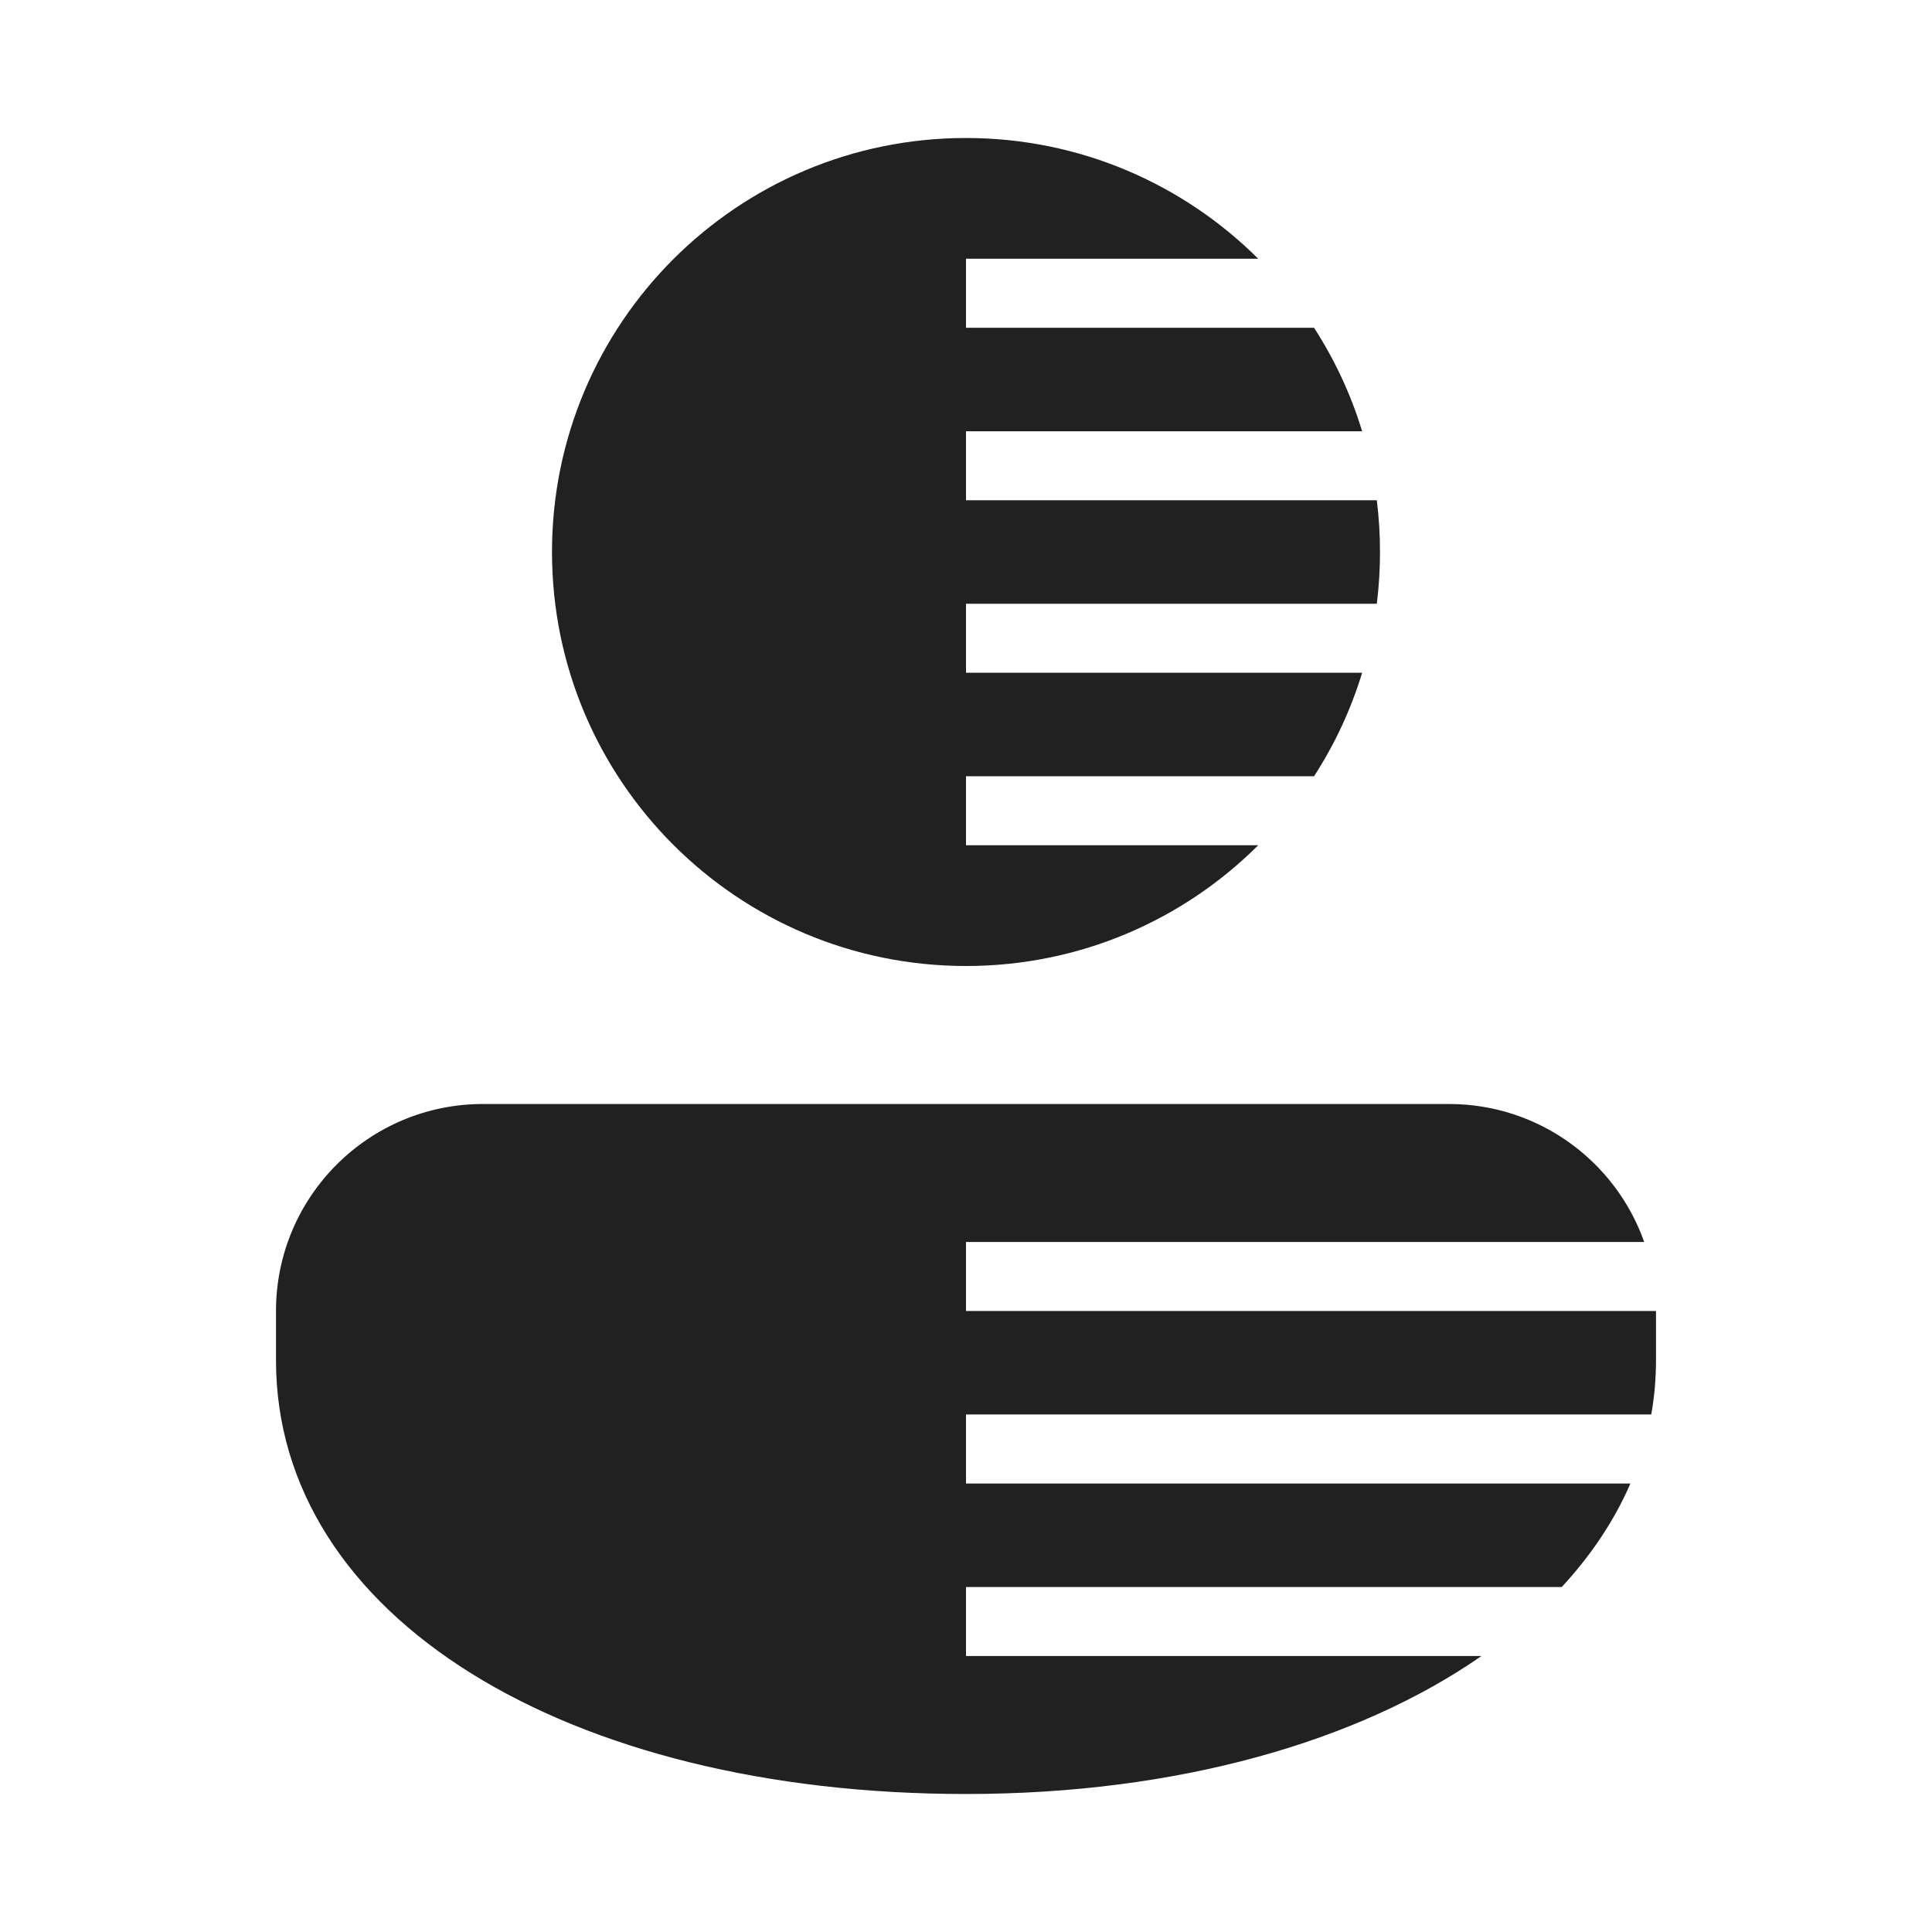
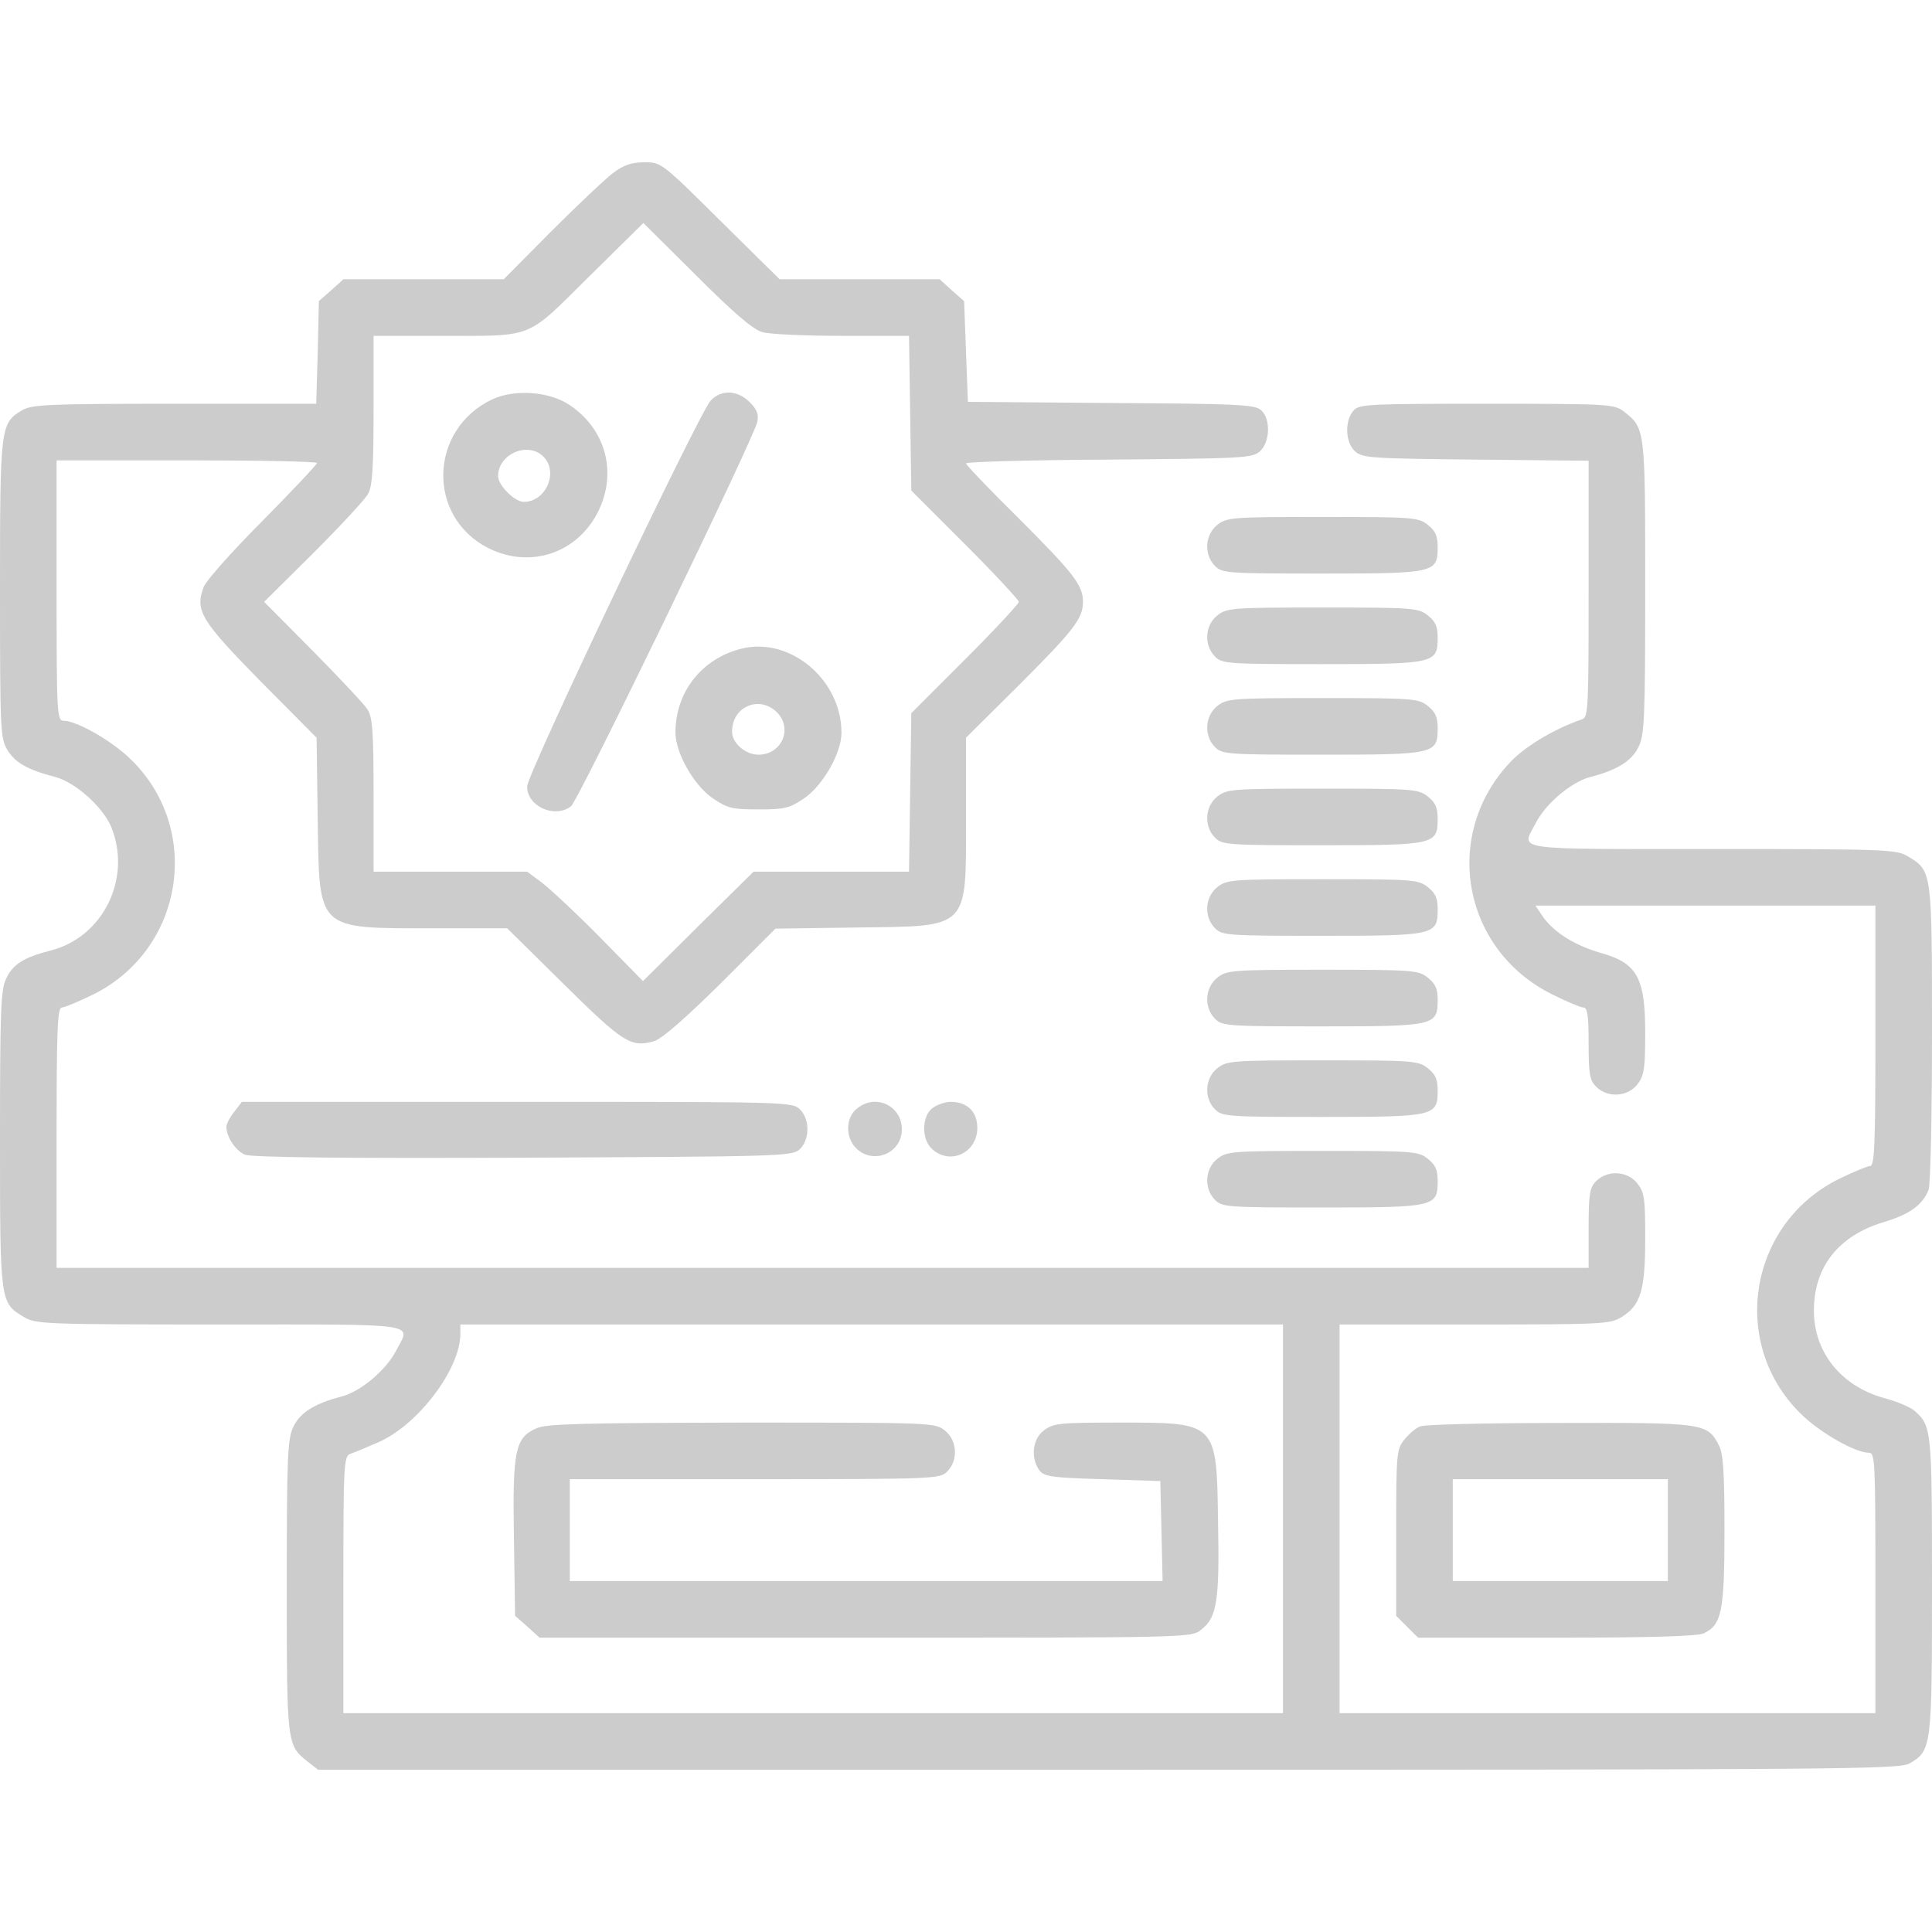
- <svg xmlns="http://www.w3.org/2000/svg" width="25px" height="25px" viewBox="0 0 28 28" fill="none">
-   <path d="M23.829 18C23.418 16.835 22.306 16 21 16H7C5.343 16 4 17.343 4 19V19.715C4 23.433 8.211 26 14 26C17.062 26 19.682 25.243 21.471 24H14V23H22.634C23.061 22.539 23.397 22.036 23.629 21.5H14V20.5H23.931C23.977 20.244 24 19.982 24 19.715V19H14V18H23.829Z" fill="#212121" />
-   <path d="M20 8C20 7.746 19.984 7.496 19.954 7.25H14V6.25H19.741C19.578 5.714 19.342 5.211 19.044 4.75H14V3.75H18.235C17.15 2.669 15.653 2 14 2C10.686 2 8 4.686 8 8C8 11.314 10.686 14 14 14C15.653 14 17.15 13.332 18.235 12.25H14V11.25H19.044C19.342 10.79 19.578 10.286 19.741 9.75H14V8.75H19.954C19.984 8.504 20 8.254 20 8Z" fill="#212121" />
+ <svg xmlns="http://www.w3.org/2000/svg" version="1.0" width="25px" height="25px" viewBox="0 0 512 512" preserveAspectRatio="xMidYMid meet">
+   <g transform="translate(0,512) scale(0.1,-0.1)" fill="#CCCCCC" stroke="none">
+     <path d="M1624 4661 c-21 -16 -95 -86 -164 -155 l-125 -126 -212 0 -213 0 -32 -29 -33 -29 -3 -136 -4 -136 -375 0 c-335 0 -378 -2 -404 -17 -58 -34 -59 -43 -59 -475 0 -375 1 -395 20 -426 20 -33 53 -52 126 -71 54 -14 127 -80 149 -133 55 -136 -22 -292 -161 -327 -70 -18 -100 -36 -118 -75 -14 -30 -16 -84 -16 -426 0 -432 0 -432 63 -470 31 -19 54 -20 520 -20 542 0 505 5 467 -69 -26 -51 -94 -109 -145 -122 -70 -18 -109 -42 -127 -79 -16 -32 -18 -74 -18 -423 0 -421 0 -422 56 -466 l27 -21 2094 0 c1957 0 2097 1 2124 17 58 34 59 43 59 473 0 412 -1 421 -46 461 -11 10 -47 25 -81 34 -115 32 -187 123 -186 234 1 115 66 196 184 232 71 21 104 46 120 86 5 13 9 195 9 414 0 431 0 431 -63 469 -31 19 -54 20 -519 20 -543 0 -506 -5 -468 69 26 51 94 109 145 122 70 18 109 42 127 79 16 32 18 74 18 423 0 421 0 422 -56 466 -26 20 -37 21 -364 21 -314 0 -338 -1 -353 -18 -24 -27 -22 -85 4 -108 20 -18 42 -19 320 -22 l299 -3 0 -340 c0 -315 -1 -340 -17 -345 -70 -24 -145 -68 -186 -109 -187 -191 -135 -500 106 -620 38 -19 76 -35 83 -35 11 0 14 -21 14 -95 0 -82 3 -98 20 -115 30 -30 83 -27 109 6 18 23 21 41 21 136 0 147 -21 186 -119 213 -68 20 -121 53 -151 94 l-21 31 450 0 451 0 0 -345 c0 -285 -2 -345 -14 -345 -7 0 -45 -16 -84 -35 -242 -121 -290 -444 -93 -628 50 -47 139 -97 174 -97 16 0 17 -23 17 -345 l0 -345 -710 0 -710 0 0 515 0 515 358 0 c340 0 359 1 390 20 50 31 62 71 62 208 0 106 -2 122 -21 146 -26 33 -79 36 -109 6 -17 -17 -20 -33 -20 -125 l0 -105 -2030 0 -2030 0 0 345 c0 285 2 345 14 345 7 0 45 16 84 35 242 121 290 444 93 628 -50 47 -139 97 -173 97 -17 0 -18 23 -18 345 l0 345 345 0 c190 0 345 -3 345 -7 0 -4 -65 -73 -144 -153 -80 -80 -150 -159 -156 -175 -24 -63 -8 -89 150 -250 l149 -150 3 -217 c4 -296 -4 -288 305 -288 l197 0 150 -148 c158 -156 178 -169 240 -151 20 6 83 61 176 153 l145 145 215 3 c302 4 290 -8 290 295 l0 208 141 140 c145 145 169 176 169 220 0 44 -24 75 -169 220 -78 77 -141 143 -141 147 0 4 171 9 379 10 356 3 380 4 400 22 27 25 29 86 3 109 -16 15 -62 17 -398 19 l-379 3 -5 133 -5 134 -33 29 -32 29 -212 0 -212 0 -157 155 c-155 154 -157 155 -201 155 -34 0 -55 -7 -84 -29z m396 -421 c19 -6 115 -10 212 -10 l177 0 3 -205 3 -205 143 -143 c78 -78 142 -147 142 -152 0 -5 -64 -74 -142 -152 l-143 -143 -3 -210 -3 -210 -206 0 -206 0 -147 -145 -146 -145 -114 116 c-63 64 -133 129 -154 145 l-39 29 -204 0 -203 0 0 203 c0 171 -3 206 -16 227 -9 14 -75 84 -145 155 l-129 130 131 130 c72 72 137 142 145 157 11 21 14 72 14 223 l0 195 173 0 c256 0 228 -11 397 156 l145 143 140 -139 c99 -99 150 -143 175 -150z m1380 -3145 l0 -515 -1245 0 -1245 0 0 340 c0 315 1 341 18 347 9 3 43 17 75 31 105 46 217 194 217 287 l0 25 1090 0 1090 0 0 -515z" />
+     <path d="M1305 4062 c-169 -80 -175 -312 -10 -395 111 -55 236 -13 291 99 50 103 19 217 -77 281 -54 36 -145 42 -204 15z m135 -152 c41 -41 7 -120 -52 -120 -24 0 -68 44 -68 68 0 59 79 93 120 52z" />
+     <path d="M1883 4058 c-32 -36 -486 -989 -486 -1022 -1 -52 72 -86 116 -53 19 13 485 976 494 1019 4 20 -1 33 -20 52 -33 33 -76 34 -104 4z" />
+     <path d="M1965 3401 c-105 -26 -175 -115 -175 -222 0 -54 48 -139 98 -174 40 -27 51 -30 122 -30 71 0 82 3 122 30 50 35 98 120 98 173 0 141 -136 255 -265 223z m98 -173 c37 -44 6 -108 -53 -108 -35 0 -70 31 -70 61 0 69 77 99 123 47z" />
+     <path d="M1422 1335 c-57 -25 -64 -58 -60 -292 l3 -205 33 -29 32 -29 864 0 c856 0 864 0 889 21 42 32 49 76 45 284 -4 269 -1 265 -268 265 -154 0 -169 -2 -194 -21 -30 -23 -35 -72 -12 -105 13 -17 31 -20 168 -24 l153 -5 3 -132 3 -133 -786 0 -785 0 0 135 0 135 490 0 c477 0 491 1 510 20 30 30 27 83 -6 109 -26 21 -36 21 -538 21 -420 -1 -517 -3 -544 -15z" />
+     <path d="M3226 3729 c-33 -26 -36 -79 -6 -109 19 -19 33 -20 283 -20 300 0 307 2 307 70 0 30 -6 43 -26 59 -25 20 -39 21 -279 21 -240 0 -254 -1 -279 -21z" />
+     <path d="M3226 3489 c-33 -26 -36 -79 -6 -109 19 -19 33 -20 283 -20 300 0 307 2 307 70 0 30 -6 43 -26 59 -25 20 -39 21 -279 21 -240 0 -254 -1 -279 -21z" />
+     <path d="M3226 3249 c-33 -26 -36 -79 -6 -109 19 -19 33 -20 283 -20 300 0 307 2 307 70 0 30 -6 43 -26 59 -25 20 -39 21 -279 21 -240 0 -254 -1 -279 -21z" />
+     <path d="M3226 3009 c-33 -26 -36 -79 -6 -109 19 -19 33 -20 283 -20 300 0 307 2 307 70 0 30 -6 43 -26 59 -25 20 -39 21 -279 21 -240 0 -254 -1 -279 -21z" />
+     <path d="M3226 2769 c-33 -26 -36 -79 -6 -109 19 -19 33 -20 283 -20 300 0 307 2 307 70 0 30 -6 43 -26 59 -25 20 -39 21 -279 21 -240 0 -254 -1 -279 -21z" />
+     <path d="M3226 2529 c-33 -26 -36 -79 -6 -109 19 -19 33 -20 283 -20 300 0 307 2 307 70 0 30 -6 43 -26 59 -25 20 -39 21 -279 21 -240 0 -254 -1 -279 -21z" />
+     <path d="M3226 2289 c-33 -26 -36 -79 -6 -109 19 -19 33 -20 283 -20 300 0 307 2 307 70 0 30 -6 43 -26 59 -25 20 -39 21 -279 21 -240 0 -254 -1 -279 -21z" />
+     <path d="M621 2174 c-12 -15 -21 -33 -21 -40 0 -27 24 -63 49 -74 18 -7 242 -10 738 -8 683 3 712 4 732 22 27 25 28 79 1 106 -20 20 -33 20 -749 20 l-730 0 -20 -26z" />
+     <path d="M2271 2182 c-30 -23 -31 -76 -3 -104 45 -46 122 -15 122 49 0 63 -70 96 -119 55z" />
+     <path d="M2472 2184 c-29 -20 -31 -83 -2 -109 48 -44 120 -10 120 56 0 43 -27 69 -70 69 -14 0 -36 -7 -48 -16z" />
+     <path d="M3226 2049 c-33 -26 -36 -79 -6 -109 19 -19 33 -20 283 -20 300 0 307 2 307 70 0 30 -6 43 -26 59 -25 20 -39 21 -279 21 -240 0 -254 -1 -279 -21z" />
+     <path d="M3764 1340 c-12 -4 -31 -21 -43 -36 -20 -25 -21 -37 -21 -246 l0 -220 29 -29 29 -29 366 0 c252 0 373 4 390 11 49 22 56 59 56 274 0 156 -3 202 -15 225 -30 59 -40 60 -422 59 -191 0 -358 -4 -369 -9z m656 -275 l0 -135 -285 0 -285 0 0 135 0 135 285 0 285 0 0 -135z" />
+   </g>
</svg>
